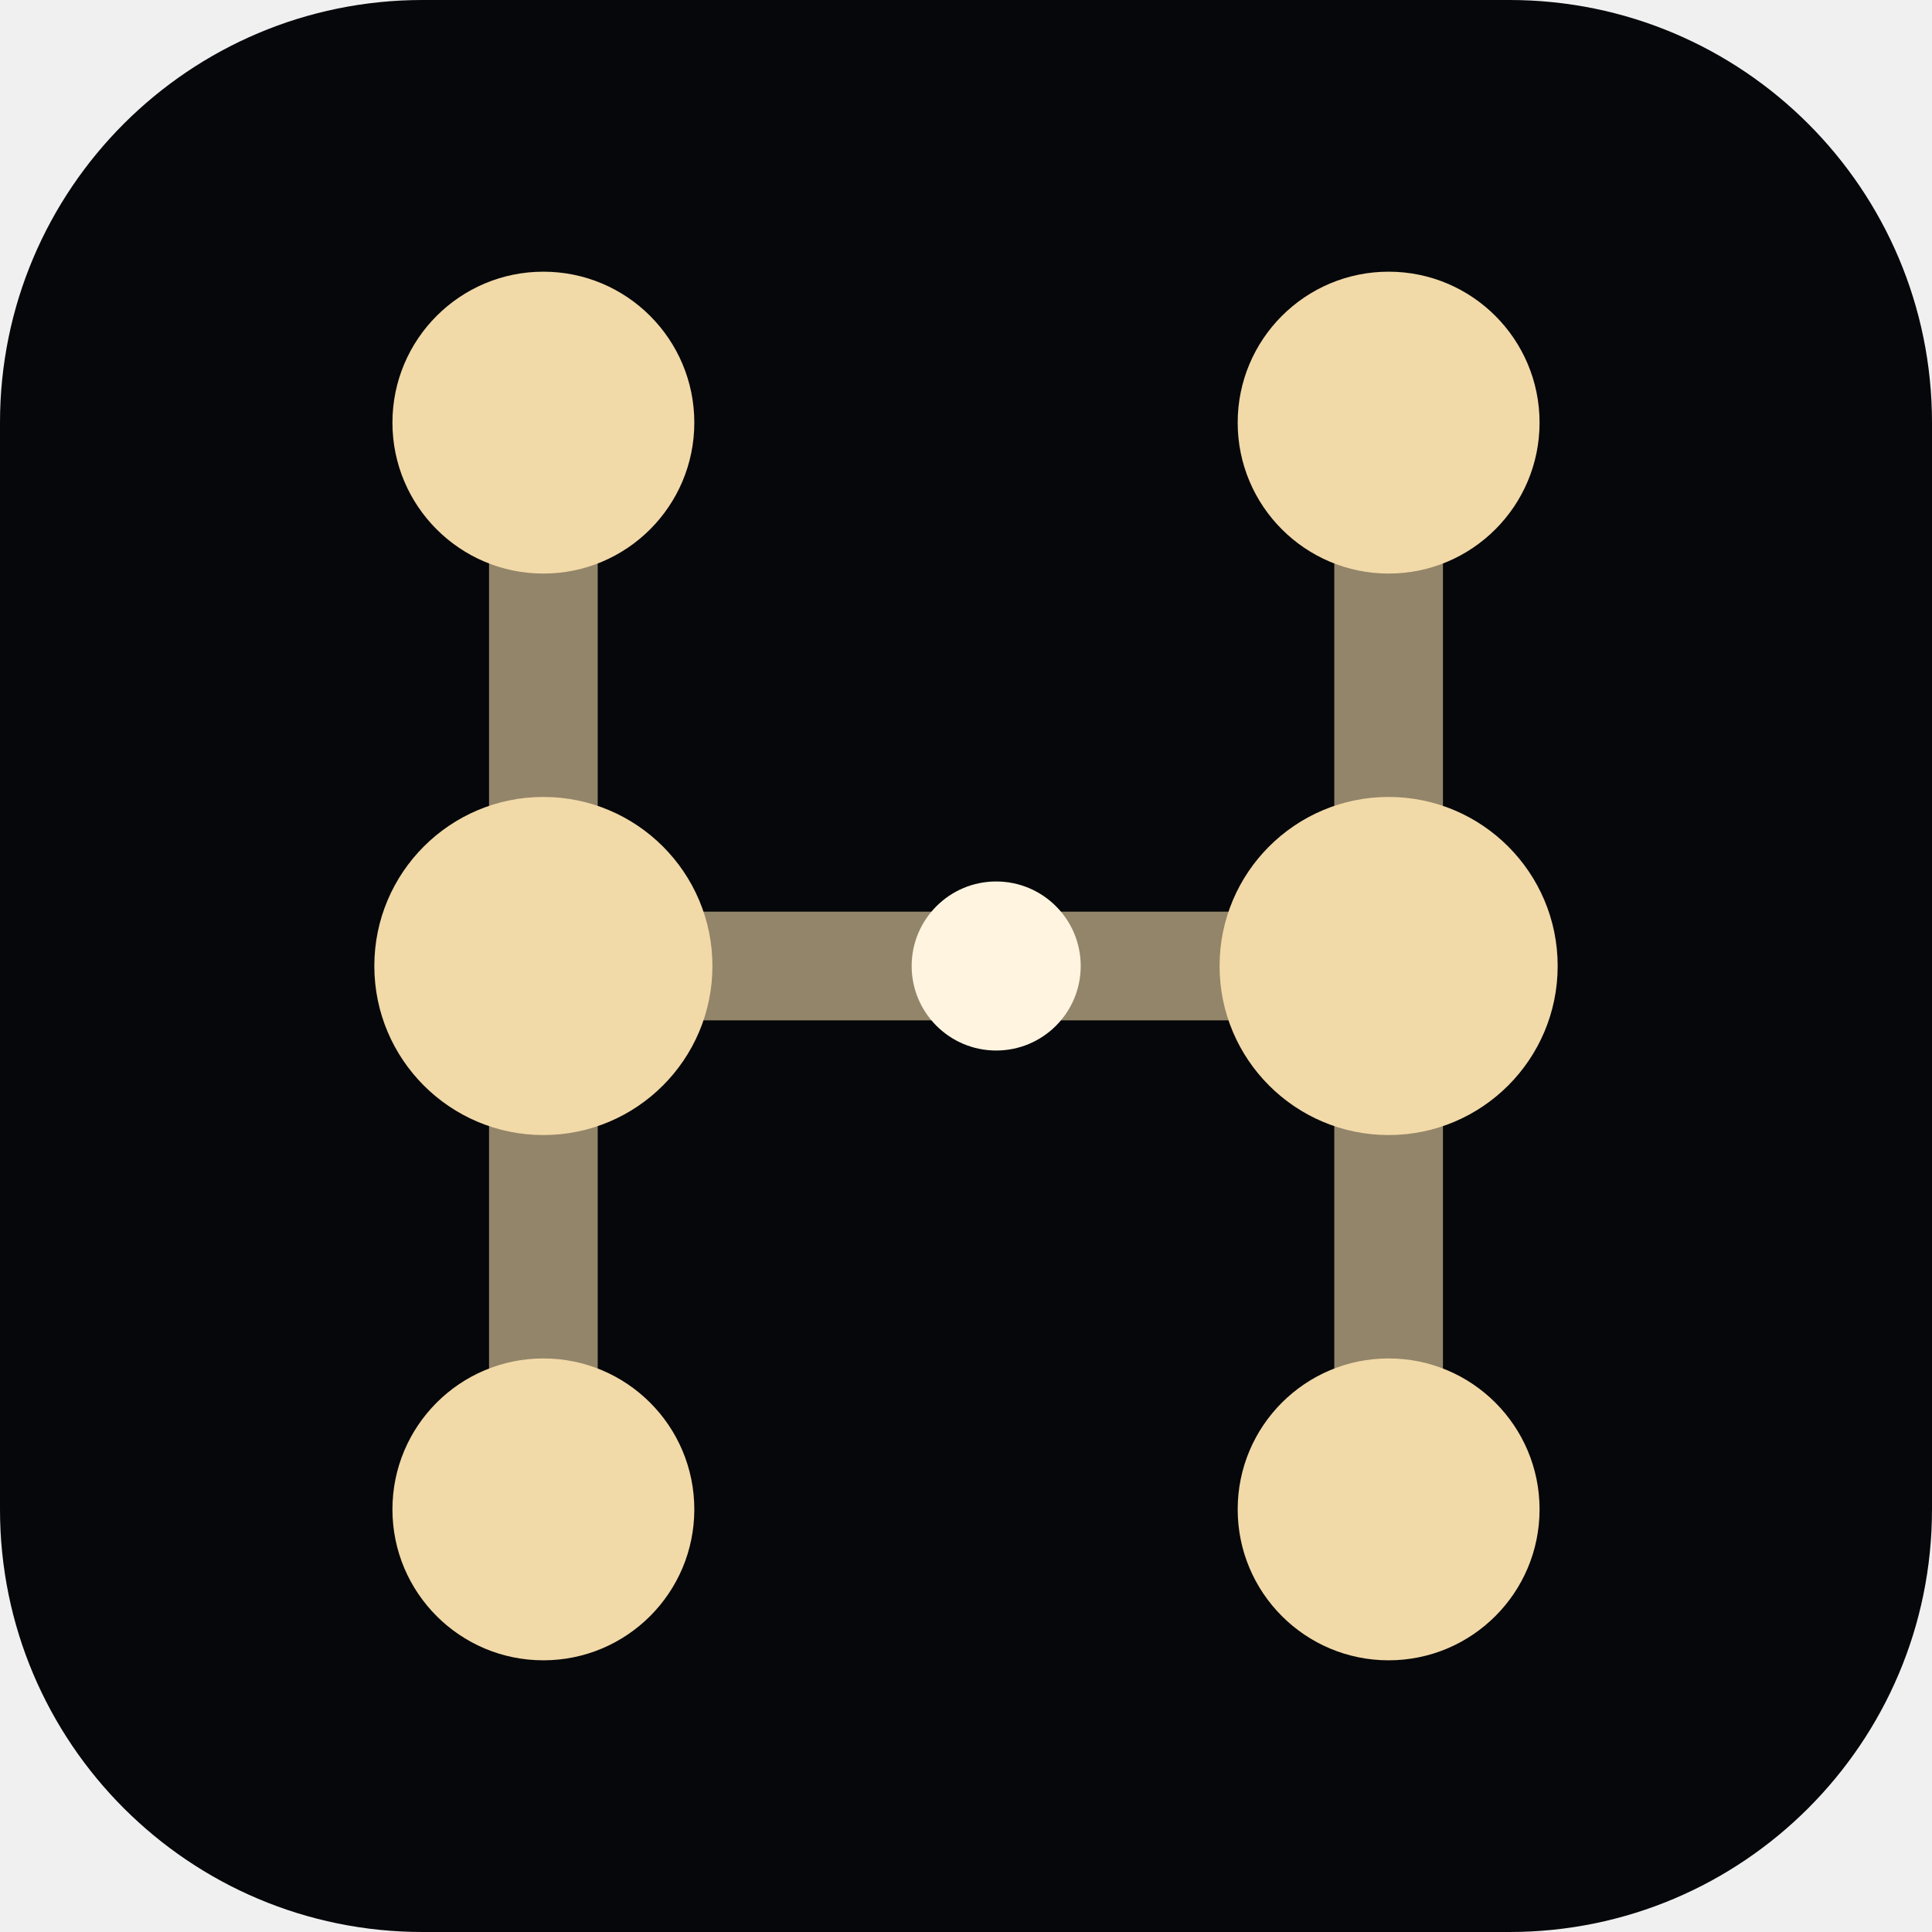
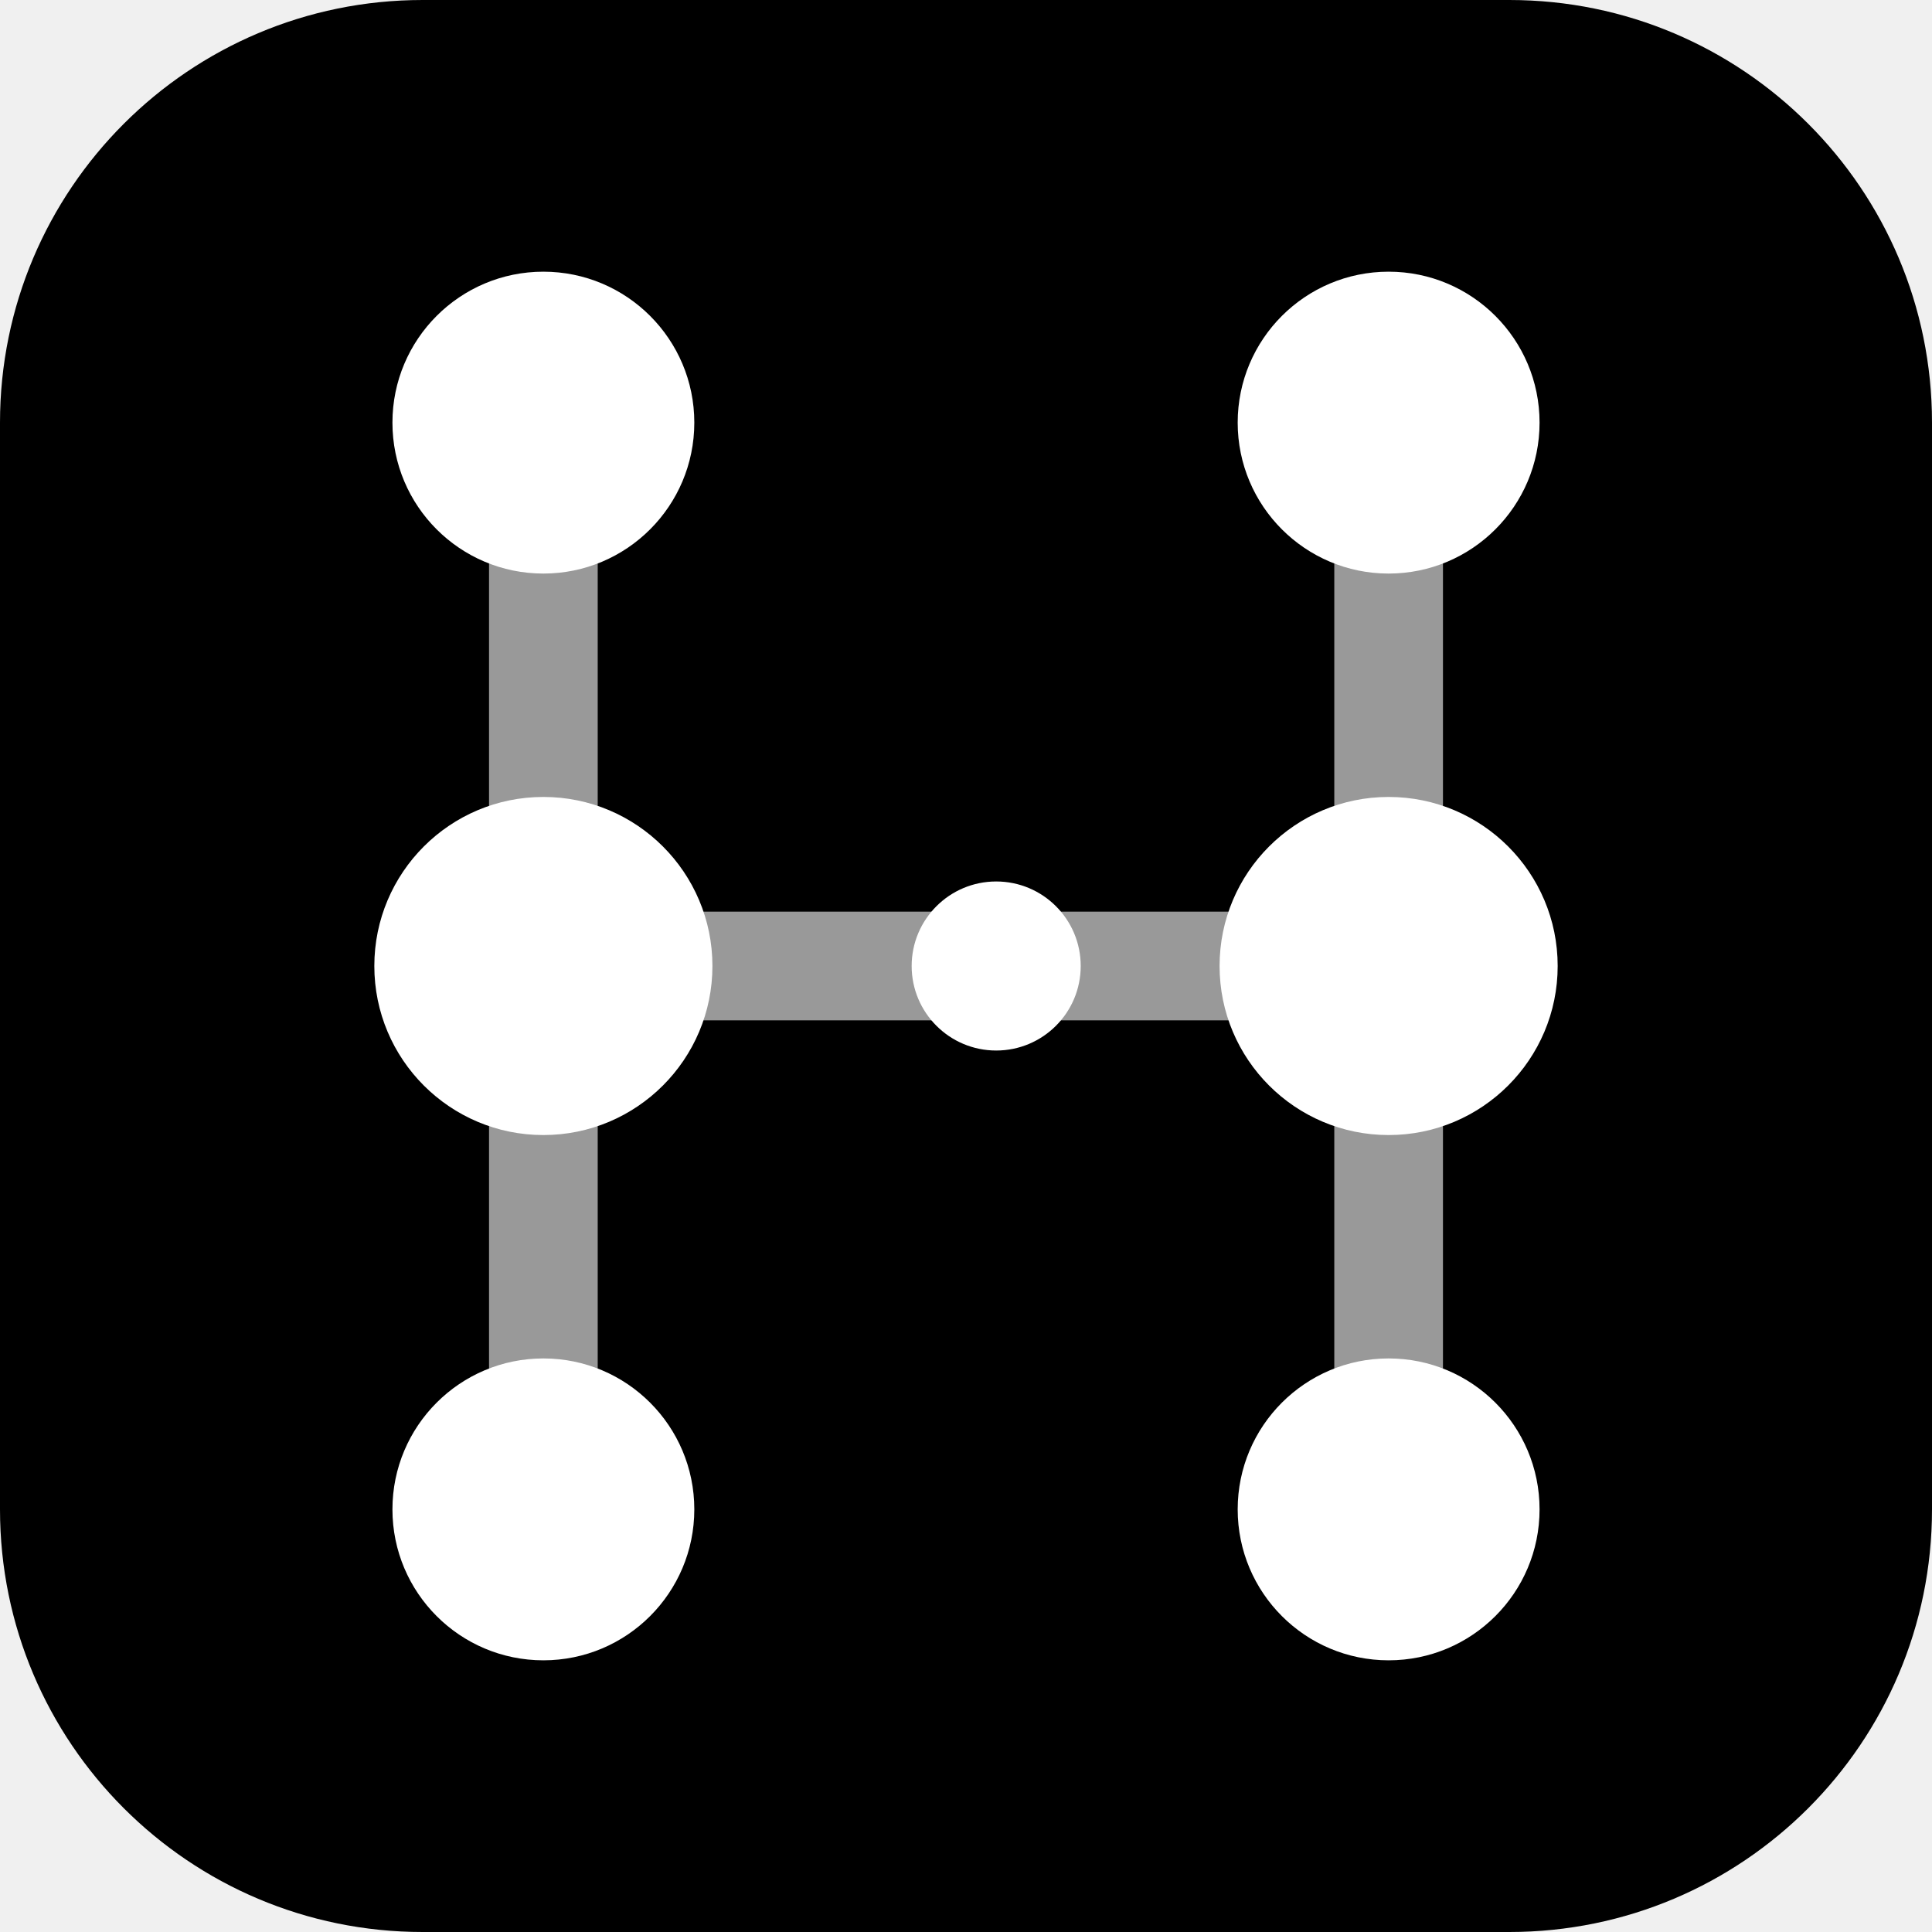
<svg xmlns="http://www.w3.org/2000/svg" viewBox="0 0 64 64">
-   <rect width="64" height="64" rx="14" fill="#05070a" />
-   <g stroke="#f2d9a8" stroke-width="3.6" stroke-linecap="round" opacity="0.6">
+   <rect width="64" height="64" rx="14" fill="#000000" />
+   <g stroke="#ffffff" stroke-width="3.6" stroke-linecap="round" opacity="0.6">
    <line x1="18" y1="14" x2="18" y2="50" />
    <line x1="46" y1="14" x2="46" y2="50" />
    <line x1="18" y1="32" x2="46" y2="32" />
  </g>
-   <g fill="#f2d9a8">
+   <g fill="#ffffff">
    <circle cx="18" cy="14" r="5" />
    <circle cx="18" cy="50" r="5" />
    <circle cx="46" cy="14" r="5" />
    <circle cx="46" cy="50" r="5" />
    <circle cx="18" cy="32" r="5.6" />
    <circle cx="46" cy="32" r="5.6" />
  </g>
-   <circle cx="33" cy="32" r="2.8" fill="#fff4e0" />
+   <circle cx="33" cy="32" r="2.8" fill="#ffffff" />
</svg>
